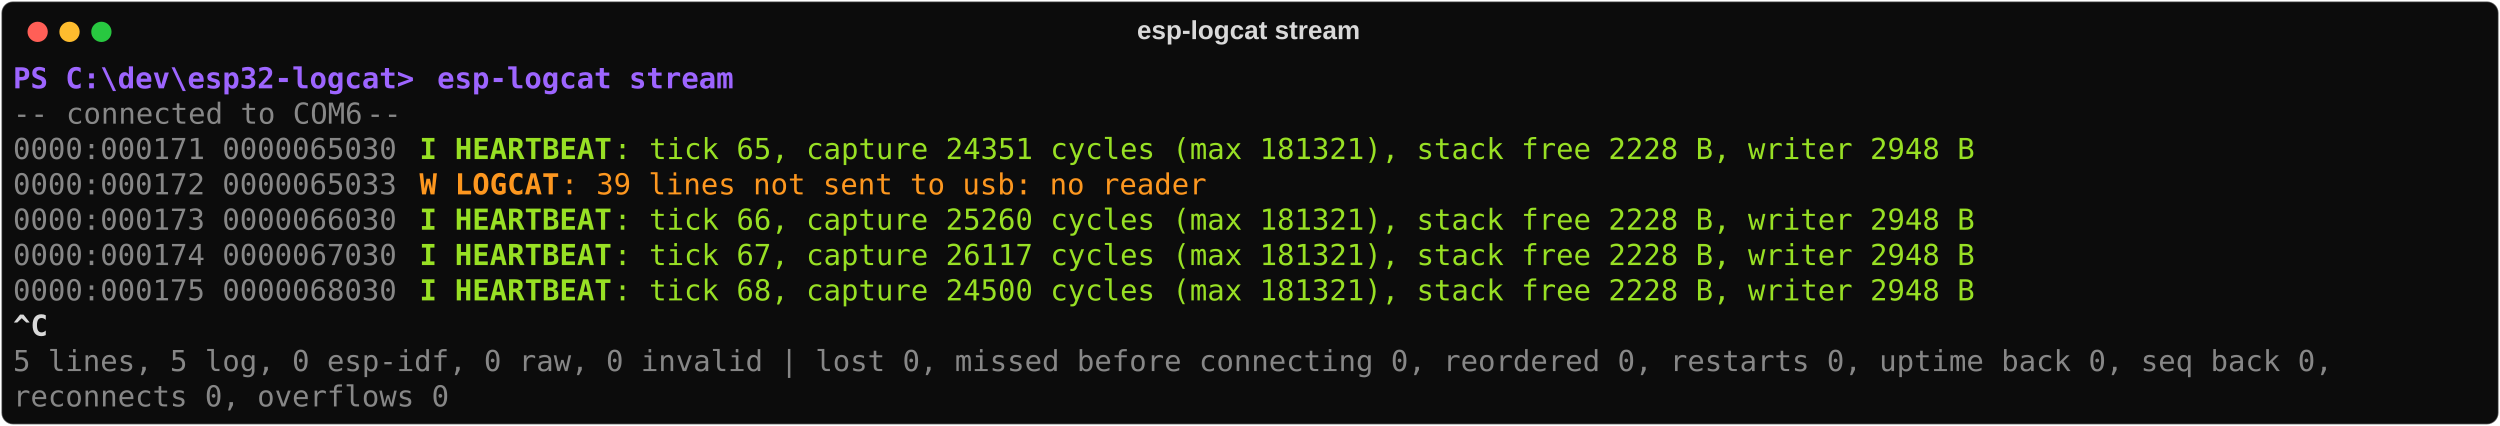
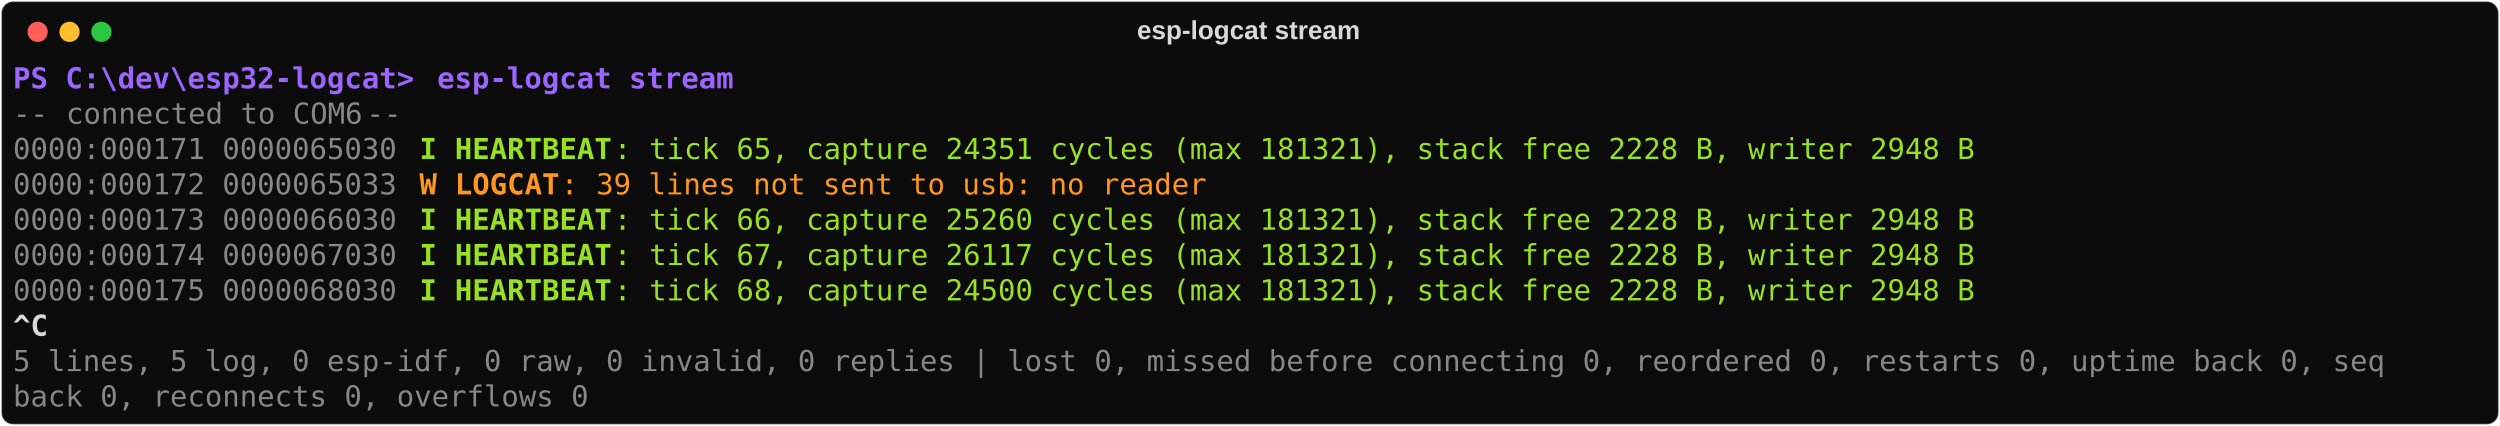
<svg xmlns="http://www.w3.org/2000/svg" class="rich-terminal" viewBox="0 0 1726 294.0">
  <style>

    @font-face {
        font-family: "Fira Code";
        src: local("FiraCode-Regular"),
                url("https://cdnjs.cloudflare.com/ajax/libs/firacode/6.2.0/woff2/FiraCode-Regular.woff2") format("woff2"),
                url("https://cdnjs.cloudflare.com/ajax/libs/firacode/6.2.0/woff/FiraCode-Regular.woff") format("woff");
        font-style: normal;
        font-weight: 400;
    }
    @font-face {
        font-family: "Fira Code";
        src: local("FiraCode-Bold"),
                url("https://cdnjs.cloudflare.com/ajax/libs/firacode/6.2.0/woff2/FiraCode-Bold.woff2") format("woff2"),
                url("https://cdnjs.cloudflare.com/ajax/libs/firacode/6.2.0/woff/FiraCode-Bold.woff") format("woff");
        font-style: bold;
        font-weight: 700;
    }

-     .terminal-3493375853-matrix {
+     .terminal-1630909181-matrix {
        font-family: Fira Code, monospace;
        font-size: 20px;
        line-height: 24.4px;
        font-variant-east-asian: full-width;
    }

-     .terminal-3493375853-title {
+     .terminal-1630909181-title {
        font-size: 18px;
        font-weight: bold;
        font-family: arial;
    }

-     .terminal-3493375853-r1 { fill: #9d65ff;font-weight: bold }
- .terminal-3493375853-r2 { fill: #d9d9d9 }
- .terminal-3493375853-r3 { fill: #878787 }
- .terminal-3493375853-r4 { fill: #98e024;font-weight: bold }
- .terminal-3493375853-r5 { fill: #98e024 }
- .terminal-3493375853-r6 { fill: #fd971f;font-weight: bold }
- .terminal-3493375853-r7 { fill: #fd971f }
- .terminal-3493375853-r8 { fill: #d9d9d9;font-weight: bold }
+     .terminal-1630909181-r1 { fill: #9d65ff;font-weight: bold }
+ .terminal-1630909181-r2 { fill: #d9d9d9 }
+ .terminal-1630909181-r3 { fill: #878787 }
+ .terminal-1630909181-r4 { fill: #98e024;font-weight: bold }
+ .terminal-1630909181-r5 { fill: #98e024 }
+ .terminal-1630909181-r6 { fill: #fd971f;font-weight: bold }
+ .terminal-1630909181-r7 { fill: #fd971f }
+ .terminal-1630909181-r8 { fill: #d9d9d9;font-weight: bold }
    </style>
  <defs>
-     <clipPath id="terminal-3493375853-clip-terminal">
+     <clipPath id="terminal-1630909181-clip-terminal">
      <rect x="0" y="0" width="1707.0" height="243.0" />
    </clipPath>
-     <clipPath id="terminal-3493375853-line-0">
+     <clipPath id="terminal-1630909181-line-0">
      <rect x="0" y="1.5" width="1708" height="24.65" />
    </clipPath>
-     <clipPath id="terminal-3493375853-line-1">
+     <clipPath id="terminal-1630909181-line-1">
      <rect x="0" y="25.9" width="1708" height="24.65" />
    </clipPath>
-     <clipPath id="terminal-3493375853-line-2">
+     <clipPath id="terminal-1630909181-line-2">
      <rect x="0" y="50.3" width="1708" height="24.65" />
    </clipPath>
-     <clipPath id="terminal-3493375853-line-3">
+     <clipPath id="terminal-1630909181-line-3">
      <rect x="0" y="74.7" width="1708" height="24.65" />
    </clipPath>
-     <clipPath id="terminal-3493375853-line-4">
+     <clipPath id="terminal-1630909181-line-4">
      <rect x="0" y="99.1" width="1708" height="24.65" />
    </clipPath>
-     <clipPath id="terminal-3493375853-line-5">
+     <clipPath id="terminal-1630909181-line-5">
      <rect x="0" y="123.5" width="1708" height="24.65" />
    </clipPath>
-     <clipPath id="terminal-3493375853-line-6">
+     <clipPath id="terminal-1630909181-line-6">
      <rect x="0" y="147.9" width="1708" height="24.65" />
    </clipPath>
-     <clipPath id="terminal-3493375853-line-7">
+     <clipPath id="terminal-1630909181-line-7">
      <rect x="0" y="172.3" width="1708" height="24.65" />
    </clipPath>
-     <clipPath id="terminal-3493375853-line-8">
+     <clipPath id="terminal-1630909181-line-8">
      <rect x="0" y="196.7" width="1708" height="24.65" />
    </clipPath>
  </defs>
  <rect fill="#0c0c0c" stroke="rgba(255,255,255,0.35)" stroke-width="1" x="1" y="1" width="1724" height="292" rx="8" />
-   <text class="terminal-3493375853-title" fill="#d9d9d9" text-anchor="middle" x="862" y="27">esp-logcat stream</text>
+   <text class="terminal-1630909181-title" fill="#d9d9d9" text-anchor="middle" x="862" y="27">esp-logcat stream</text>
  <g transform="translate(26,22)">
    <circle cx="0" cy="0" r="7" fill="#ff5f57" />
    <circle cx="22" cy="0" r="7" fill="#febc2e" />
    <circle cx="44" cy="0" r="7" fill="#28c840" />
  </g>
-   <g transform="translate(9, 41)" clip-path="url(#terminal-3493375853-clip-terminal)">
-     <g class="terminal-3493375853-matrix">
-       <text class="terminal-3493375853-r1" x="0" y="20" textLength="292.8" clip-path="url(#terminal-3493375853-line-0)">PS C:\dev\esp32-logcat&gt; </text>
-       <text class="terminal-3493375853-r1" x="292.8" y="20" textLength="207.4" clip-path="url(#terminal-3493375853-line-0)">esp-logcat stream</text>
-       <text class="terminal-3493375853-r2" x="1708" y="20" textLength="12.2" clip-path="url(#terminal-3493375853-line-0)">
+   <g transform="translate(9, 41)" clip-path="url(#terminal-1630909181-clip-terminal)">
+     <g class="terminal-1630909181-matrix">
+       <text class="terminal-1630909181-r1" x="0" y="20" textLength="292.8" clip-path="url(#terminal-1630909181-line-0)">PS C:\dev\esp32-logcat&gt; </text>
+       <text class="terminal-1630909181-r1" x="292.8" y="20" textLength="207.4" clip-path="url(#terminal-1630909181-line-0)">esp-logcat stream</text>
+       <text class="terminal-1630909181-r2" x="1708" y="20" textLength="12.2" clip-path="url(#terminal-1630909181-line-0)">
</text>
-       <text class="terminal-3493375853-r3" x="0" y="44.4" textLength="36.6" clip-path="url(#terminal-3493375853-line-1)">-- </text>
-       <text class="terminal-3493375853-r3" x="36.6" y="44.4" textLength="207.4" clip-path="url(#terminal-3493375853-line-1)">connected to COM6</text>
-       <text class="terminal-3493375853-r3" x="244" y="44.4" textLength="36.6" clip-path="url(#terminal-3493375853-line-1)"> --</text>
-       <text class="terminal-3493375853-r2" x="1708" y="44.4" textLength="12.2" clip-path="url(#terminal-3493375853-line-1)">
+       <text class="terminal-1630909181-r3" x="0" y="44.4" textLength="36.6" clip-path="url(#terminal-1630909181-line-1)">-- </text>
+       <text class="terminal-1630909181-r3" x="36.6" y="44.4" textLength="207.4" clip-path="url(#terminal-1630909181-line-1)">connected to COM6</text>
+       <text class="terminal-1630909181-r3" x="244" y="44.4" textLength="36.6" clip-path="url(#terminal-1630909181-line-1)"> --</text>
+       <text class="terminal-1630909181-r2" x="1708" y="44.4" textLength="12.2" clip-path="url(#terminal-1630909181-line-1)">
</text>
-       <text class="terminal-3493375853-r3" x="0" y="68.8" textLength="280.6" clip-path="url(#terminal-3493375853-line-2)">0000:000171 0000065030 </text>
-       <text class="terminal-3493375853-r4" x="280.6" y="68.8" textLength="12.2" clip-path="url(#terminal-3493375853-line-2)">I</text>
-       <text class="terminal-3493375853-r4" x="305" y="68.8" textLength="109.8" clip-path="url(#terminal-3493375853-line-2)">HEARTBEAT</text>
-       <text class="terminal-3493375853-r5" x="414.8" y="68.8" textLength="24.4" clip-path="url(#terminal-3493375853-line-2)">: </text>
-       <text class="terminal-3493375853-r5" x="439.2" y="68.8" textLength="927.2" clip-path="url(#terminal-3493375853-line-2)">tick 65, capture 24351 cycles (max 181321), stack free 2228 B, writer 2948 B</text>
-       <text class="terminal-3493375853-r2" x="1708" y="68.8" textLength="12.2" clip-path="url(#terminal-3493375853-line-2)">
+       <text class="terminal-1630909181-r3" x="0" y="68.8" textLength="280.6" clip-path="url(#terminal-1630909181-line-2)">0000:000171 0000065030 </text>
+       <text class="terminal-1630909181-r4" x="280.6" y="68.8" textLength="12.2" clip-path="url(#terminal-1630909181-line-2)">I</text>
+       <text class="terminal-1630909181-r4" x="305" y="68.8" textLength="109.8" clip-path="url(#terminal-1630909181-line-2)">HEARTBEAT</text>
+       <text class="terminal-1630909181-r5" x="414.8" y="68.8" textLength="24.4" clip-path="url(#terminal-1630909181-line-2)">: </text>
+       <text class="terminal-1630909181-r5" x="439.2" y="68.8" textLength="927.2" clip-path="url(#terminal-1630909181-line-2)">tick 65, capture 24351 cycles (max 181321), stack free 2228 B, writer 2948 B</text>
+       <text class="terminal-1630909181-r2" x="1708" y="68.8" textLength="12.2" clip-path="url(#terminal-1630909181-line-2)">
</text>
-       <text class="terminal-3493375853-r3" x="0" y="93.2" textLength="280.6" clip-path="url(#terminal-3493375853-line-3)">0000:000172 0000065033 </text>
-       <text class="terminal-3493375853-r6" x="280.6" y="93.2" textLength="12.2" clip-path="url(#terminal-3493375853-line-3)">W</text>
-       <text class="terminal-3493375853-r6" x="305" y="93.2" textLength="73.2" clip-path="url(#terminal-3493375853-line-3)">LOGCAT</text>
-       <text class="terminal-3493375853-r7" x="378.2" y="93.2" textLength="24.4" clip-path="url(#terminal-3493375853-line-3)">: </text>
-       <text class="terminal-3493375853-r7" x="402.6" y="93.2" textLength="427" clip-path="url(#terminal-3493375853-line-3)">39 lines not sent to usb: no reader</text>
-       <text class="terminal-3493375853-r2" x="1708" y="93.2" textLength="12.2" clip-path="url(#terminal-3493375853-line-3)">
+       <text class="terminal-1630909181-r3" x="0" y="93.2" textLength="280.6" clip-path="url(#terminal-1630909181-line-3)">0000:000172 0000065033 </text>
+       <text class="terminal-1630909181-r6" x="280.6" y="93.2" textLength="12.2" clip-path="url(#terminal-1630909181-line-3)">W</text>
+       <text class="terminal-1630909181-r6" x="305" y="93.2" textLength="73.2" clip-path="url(#terminal-1630909181-line-3)">LOGCAT</text>
+       <text class="terminal-1630909181-r7" x="378.2" y="93.2" textLength="24.4" clip-path="url(#terminal-1630909181-line-3)">: </text>
+       <text class="terminal-1630909181-r7" x="402.6" y="93.2" textLength="427" clip-path="url(#terminal-1630909181-line-3)">39 lines not sent to usb: no reader</text>
+       <text class="terminal-1630909181-r2" x="1708" y="93.2" textLength="12.2" clip-path="url(#terminal-1630909181-line-3)">
</text>
-       <text class="terminal-3493375853-r3" x="0" y="117.6" textLength="280.6" clip-path="url(#terminal-3493375853-line-4)">0000:000173 0000066030 </text>
-       <text class="terminal-3493375853-r4" x="280.6" y="117.6" textLength="12.2" clip-path="url(#terminal-3493375853-line-4)">I</text>
-       <text class="terminal-3493375853-r4" x="305" y="117.6" textLength="109.8" clip-path="url(#terminal-3493375853-line-4)">HEARTBEAT</text>
-       <text class="terminal-3493375853-r5" x="414.8" y="117.6" textLength="24.4" clip-path="url(#terminal-3493375853-line-4)">: </text>
-       <text class="terminal-3493375853-r5" x="439.2" y="117.6" textLength="927.2" clip-path="url(#terminal-3493375853-line-4)">tick 66, capture 25260 cycles (max 181321), stack free 2228 B, writer 2948 B</text>
-       <text class="terminal-3493375853-r2" x="1708" y="117.6" textLength="12.2" clip-path="url(#terminal-3493375853-line-4)">
+       <text class="terminal-1630909181-r3" x="0" y="117.6" textLength="280.6" clip-path="url(#terminal-1630909181-line-4)">0000:000173 0000066030 </text>
+       <text class="terminal-1630909181-r4" x="280.6" y="117.6" textLength="12.2" clip-path="url(#terminal-1630909181-line-4)">I</text>
+       <text class="terminal-1630909181-r4" x="305" y="117.6" textLength="109.8" clip-path="url(#terminal-1630909181-line-4)">HEARTBEAT</text>
+       <text class="terminal-1630909181-r5" x="414.8" y="117.6" textLength="24.4" clip-path="url(#terminal-1630909181-line-4)">: </text>
+       <text class="terminal-1630909181-r5" x="439.2" y="117.6" textLength="927.2" clip-path="url(#terminal-1630909181-line-4)">tick 66, capture 25260 cycles (max 181321), stack free 2228 B, writer 2948 B</text>
+       <text class="terminal-1630909181-r2" x="1708" y="117.6" textLength="12.2" clip-path="url(#terminal-1630909181-line-4)">
</text>
-       <text class="terminal-3493375853-r3" x="0" y="142" textLength="280.6" clip-path="url(#terminal-3493375853-line-5)">0000:000174 0000067030 </text>
-       <text class="terminal-3493375853-r4" x="280.6" y="142" textLength="12.2" clip-path="url(#terminal-3493375853-line-5)">I</text>
-       <text class="terminal-3493375853-r4" x="305" y="142" textLength="109.8" clip-path="url(#terminal-3493375853-line-5)">HEARTBEAT</text>
-       <text class="terminal-3493375853-r5" x="414.8" y="142" textLength="24.4" clip-path="url(#terminal-3493375853-line-5)">: </text>
-       <text class="terminal-3493375853-r5" x="439.2" y="142" textLength="927.2" clip-path="url(#terminal-3493375853-line-5)">tick 67, capture 26117 cycles (max 181321), stack free 2228 B, writer 2948 B</text>
-       <text class="terminal-3493375853-r2" x="1708" y="142" textLength="12.2" clip-path="url(#terminal-3493375853-line-5)">
+       <text class="terminal-1630909181-r3" x="0" y="142" textLength="280.6" clip-path="url(#terminal-1630909181-line-5)">0000:000174 0000067030 </text>
+       <text class="terminal-1630909181-r4" x="280.6" y="142" textLength="12.2" clip-path="url(#terminal-1630909181-line-5)">I</text>
+       <text class="terminal-1630909181-r4" x="305" y="142" textLength="109.8" clip-path="url(#terminal-1630909181-line-5)">HEARTBEAT</text>
+       <text class="terminal-1630909181-r5" x="414.8" y="142" textLength="24.4" clip-path="url(#terminal-1630909181-line-5)">: </text>
+       <text class="terminal-1630909181-r5" x="439.2" y="142" textLength="927.2" clip-path="url(#terminal-1630909181-line-5)">tick 67, capture 26117 cycles (max 181321), stack free 2228 B, writer 2948 B</text>
+       <text class="terminal-1630909181-r2" x="1708" y="142" textLength="12.2" clip-path="url(#terminal-1630909181-line-5)">
</text>
-       <text class="terminal-3493375853-r3" x="0" y="166.4" textLength="280.6" clip-path="url(#terminal-3493375853-line-6)">0000:000175 0000068030 </text>
-       <text class="terminal-3493375853-r4" x="280.6" y="166.4" textLength="12.2" clip-path="url(#terminal-3493375853-line-6)">I</text>
-       <text class="terminal-3493375853-r4" x="305" y="166.4" textLength="109.8" clip-path="url(#terminal-3493375853-line-6)">HEARTBEAT</text>
-       <text class="terminal-3493375853-r5" x="414.8" y="166.4" textLength="24.4" clip-path="url(#terminal-3493375853-line-6)">: </text>
-       <text class="terminal-3493375853-r5" x="439.2" y="166.4" textLength="927.2" clip-path="url(#terminal-3493375853-line-6)">tick 68, capture 24500 cycles (max 181321), stack free 2228 B, writer 2948 B</text>
-       <text class="terminal-3493375853-r2" x="1708" y="166.4" textLength="12.2" clip-path="url(#terminal-3493375853-line-6)">
+       <text class="terminal-1630909181-r3" x="0" y="166.4" textLength="280.6" clip-path="url(#terminal-1630909181-line-6)">0000:000175 0000068030 </text>
+       <text class="terminal-1630909181-r4" x="280.6" y="166.4" textLength="12.2" clip-path="url(#terminal-1630909181-line-6)">I</text>
+       <text class="terminal-1630909181-r4" x="305" y="166.4" textLength="109.8" clip-path="url(#terminal-1630909181-line-6)">HEARTBEAT</text>
+       <text class="terminal-1630909181-r5" x="414.8" y="166.4" textLength="24.4" clip-path="url(#terminal-1630909181-line-6)">: </text>
+       <text class="terminal-1630909181-r5" x="439.2" y="166.4" textLength="927.2" clip-path="url(#terminal-1630909181-line-6)">tick 68, capture 24500 cycles (max 181321), stack free 2228 B, writer 2948 B</text>
+       <text class="terminal-1630909181-r2" x="1708" y="166.4" textLength="12.2" clip-path="url(#terminal-1630909181-line-6)">
</text>
-       <text class="terminal-3493375853-r8" x="0" y="190.8" textLength="24.4" clip-path="url(#terminal-3493375853-line-7)">^C</text>
-       <text class="terminal-3493375853-r2" x="1708" y="190.8" textLength="12.2" clip-path="url(#terminal-3493375853-line-7)">
+       <text class="terminal-1630909181-r8" x="0" y="190.8" textLength="24.4" clip-path="url(#terminal-1630909181-line-7)">^C</text>
+       <text class="terminal-1630909181-r2" x="1708" y="190.8" textLength="12.2" clip-path="url(#terminal-1630909181-line-7)">
</text>
-       <text class="terminal-3493375853-r3" x="0" y="215.2" textLength="1634.8" clip-path="url(#terminal-3493375853-line-8)">5 lines, 5 log, 0 esp-idf, 0 raw, 0 invalid | lost 0, missed before connecting 0, reordered 0, restarts 0, uptime back 0, seq back 0, </text>
-       <text class="terminal-3493375853-r2" x="1708" y="215.2" textLength="12.2" clip-path="url(#terminal-3493375853-line-8)">
+       <text class="terminal-1630909181-r3" x="0" y="215.2" textLength="1671.4" clip-path="url(#terminal-1630909181-line-8)">5 lines, 5 log, 0 esp-idf, 0 raw, 0 invalid, 0 replies | lost 0, missed before connecting 0, reordered 0, restarts 0, uptime back 0, seq </text>
+       <text class="terminal-1630909181-r2" x="1708" y="215.2" textLength="12.2" clip-path="url(#terminal-1630909181-line-8)">
</text>
-       <text class="terminal-3493375853-r3" x="0" y="239.6" textLength="305" clip-path="url(#terminal-3493375853-line-9)">reconnects 0, overflows 0</text>
-       <text class="terminal-3493375853-r2" x="1708" y="239.6" textLength="12.2" clip-path="url(#terminal-3493375853-line-9)">
+       <text class="terminal-1630909181-r3" x="0" y="239.6" textLength="402.6" clip-path="url(#terminal-1630909181-line-9)">back 0, reconnects 0, overflows 0</text>
+       <text class="terminal-1630909181-r2" x="1708" y="239.6" textLength="12.2" clip-path="url(#terminal-1630909181-line-9)">
</text>
    </g>
  </g>
</svg>
